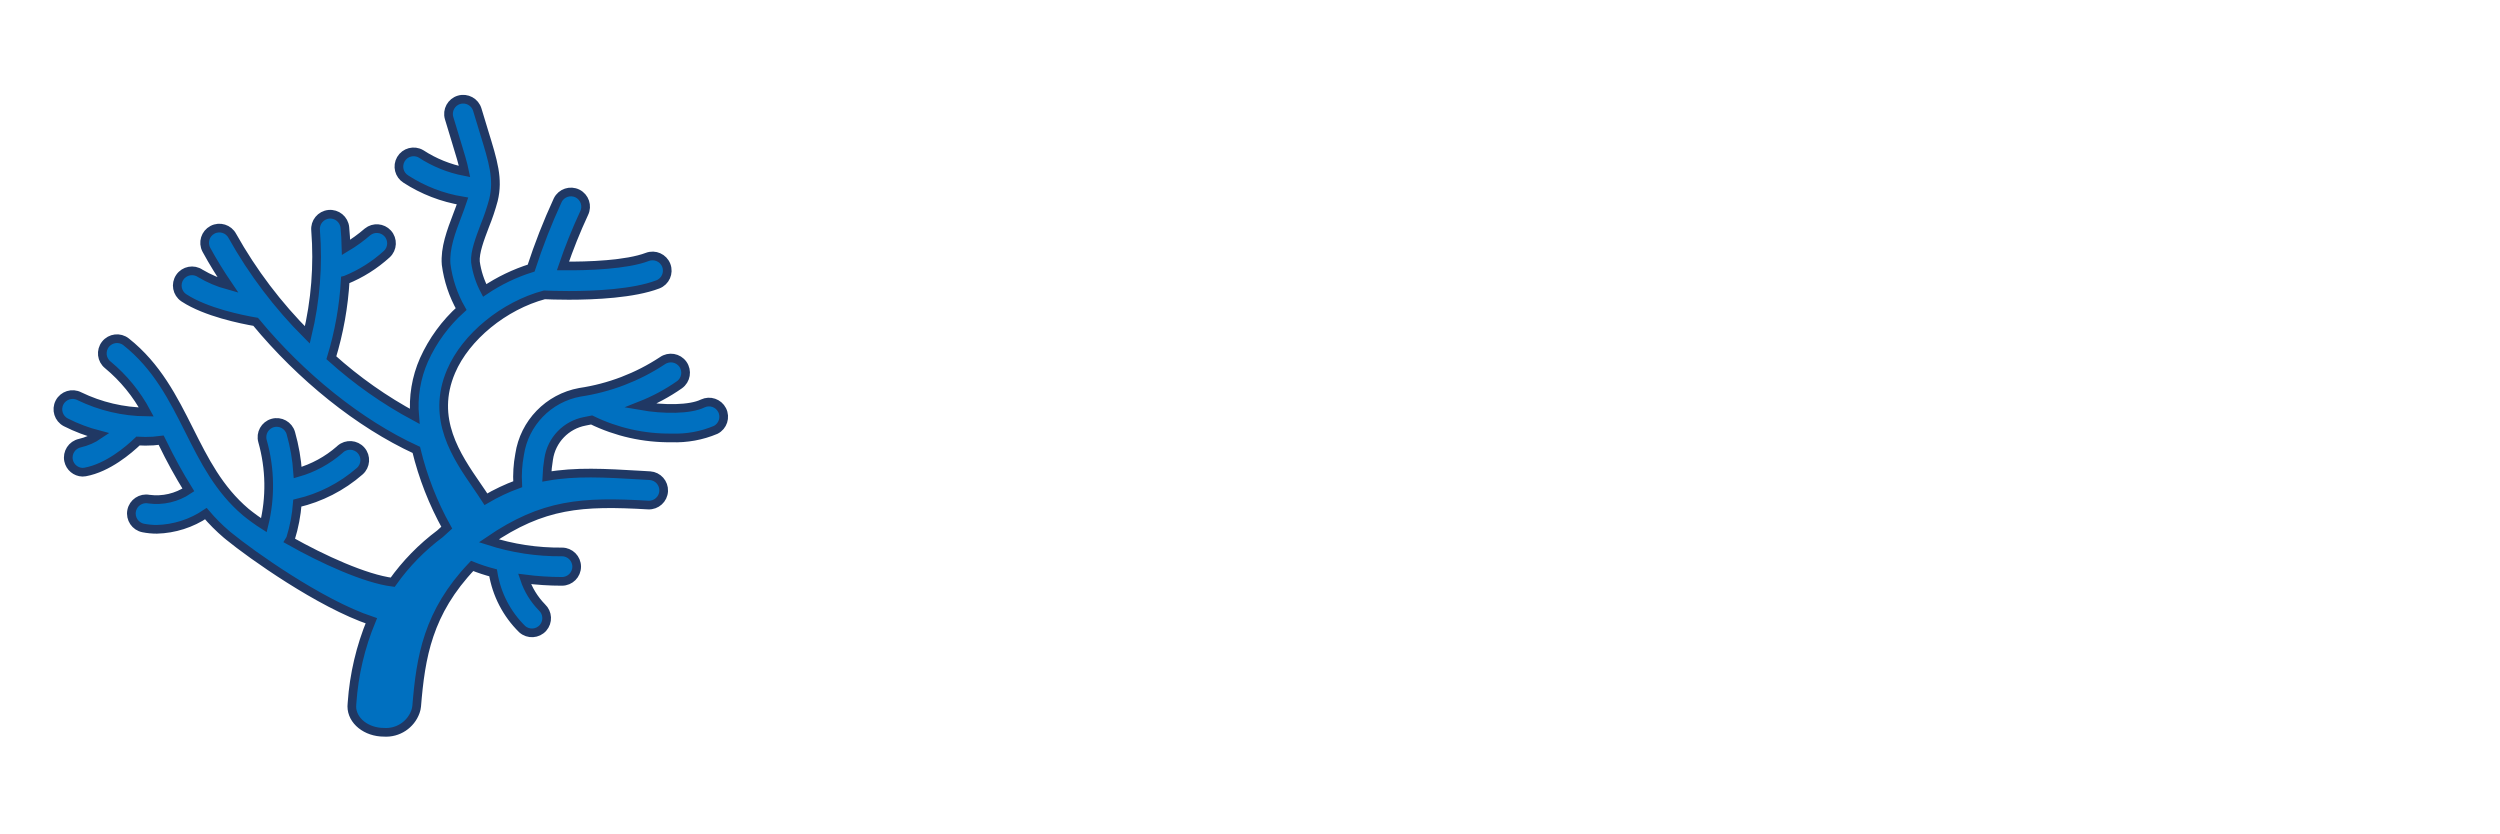
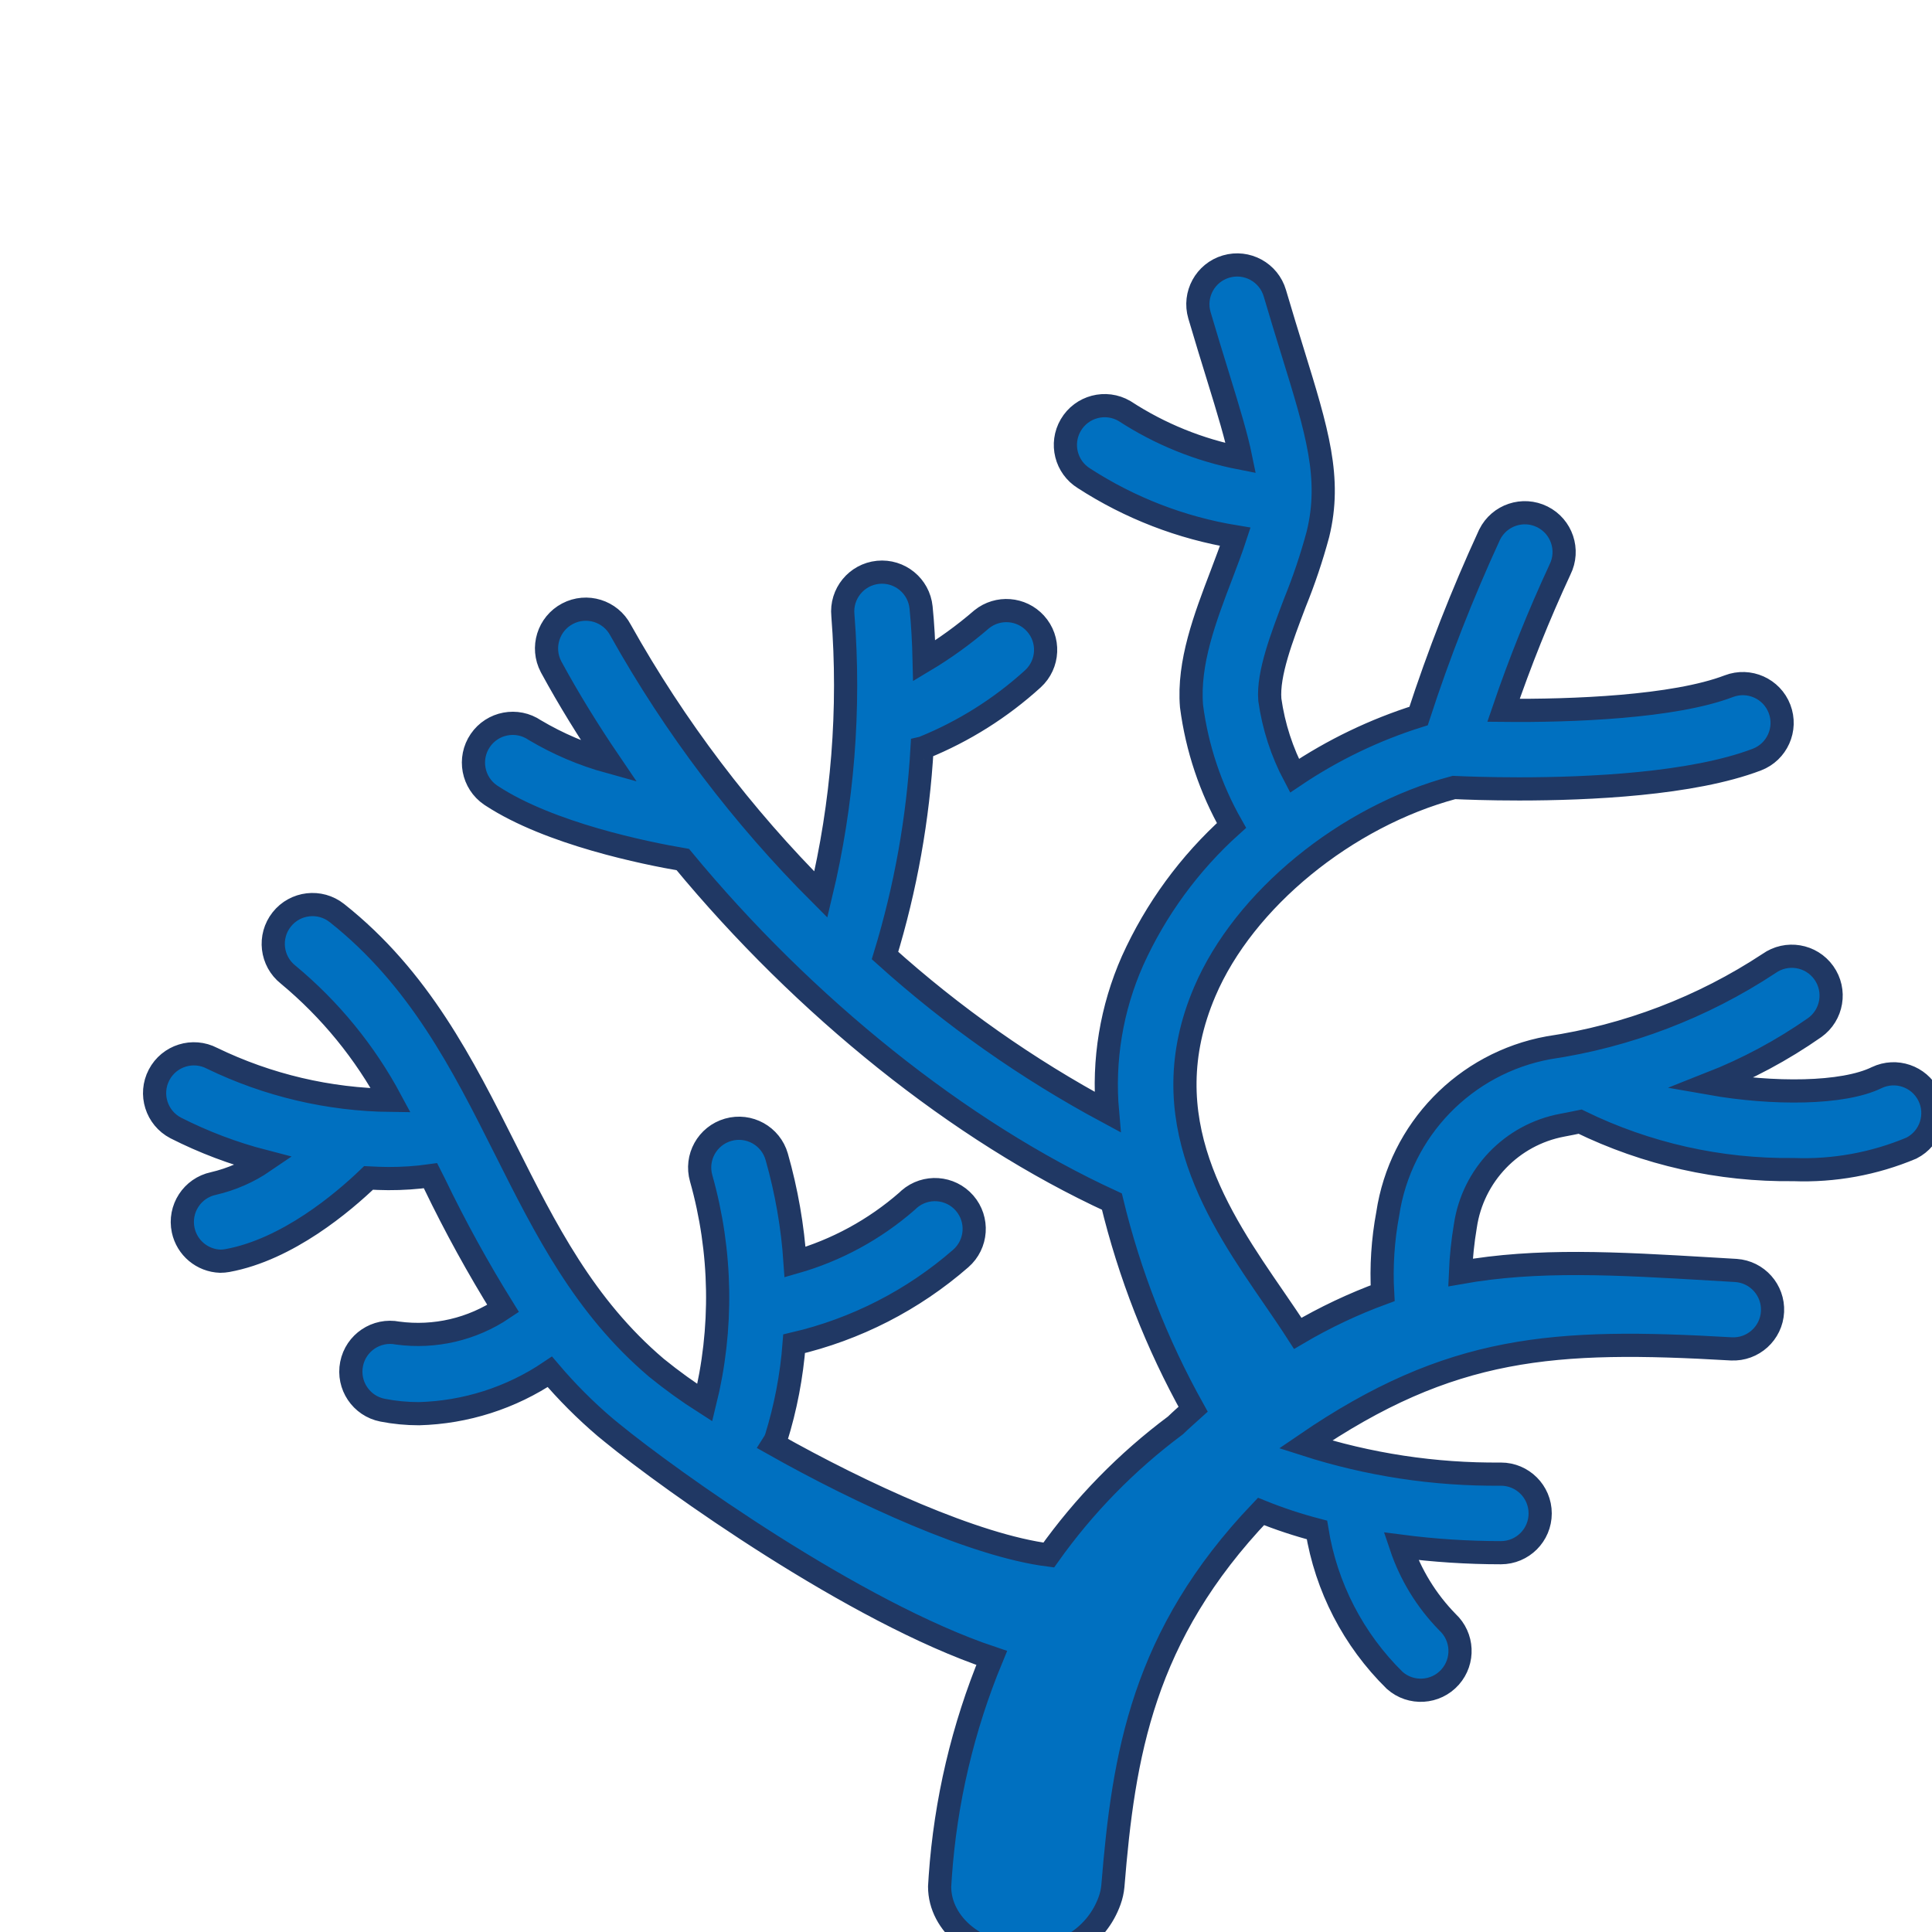
- <svg xmlns="http://www.w3.org/2000/svg" xmlns:xlink="http://www.w3.org/1999/xlink" width="864" height="288" overflow="hidden">
+ <svg xmlns="http://www.w3.org/2000/svg" xmlns:xlink="http://www.w3.org/1999/xlink" width="250" height="250" overflow="hidden">
  <g clip-path="url(#clip0)">
    <g clip-path="url(#clip2)">
      <use width="100%" height="100%" xlink:href="#img1" transform="translate(12 26)" />
    </g>
    <g clip-path="url(#clip3)">
      <g clip-path="url(#clip4)">
        <g clip-path="url(#clip5)">
          <path d="M121.588 244.126C121.588 249.067 126.564 253.076 132.702 253.076 137.524 253.395 141.971 250.473 143.591 245.921 143.806 245.323 143.945 244.701 144.005 244.068 145.385 227.077 147.851 211.649 163.172 195.581 165.531 196.533 167.949 197.333 170.411 197.975 171.603 205.371 175.13 212.192 180.475 217.441 182.577 219.302 185.79 219.107 187.651 217.005 189.477 214.943 189.328 211.801 187.315 209.921 184.587 207.138 182.525 203.773 181.284 200.079 185.572 200.636 189.892 200.917 194.216 200.918 197.023 200.918 199.299 198.642 199.299 195.835 199.299 193.027 197.023 190.751 194.216 190.751 185.636 190.832 177.098 189.535 168.929 186.911 187.737 174.05 201.101 173.214 224.042 174.546 226.846 174.681 229.229 172.517 229.364 169.713 229.497 166.949 227.395 164.586 224.634 164.397L221.401 164.206C209.067 163.474 198.913 162.895 188.985 164.661 189.07 162.646 189.281 160.637 189.615 158.648 190.578 152.069 195.613 146.827 202.148 145.601 202.934 145.464 203.689 145.294 204.461 145.139 213.061 149.336 222.523 151.462 232.092 151.345 237.317 151.54 242.522 150.59 247.342 148.562 249.842 147.286 250.835 144.225 249.56 141.724 248.311 139.277 245.345 138.265 242.861 139.438 238.492 141.583 229.39 141.616 221.34 140.2 226.098 138.328 230.619 135.904 234.811 132.977 237.102 131.344 237.635 128.164 236.002 125.874 234.37 123.584 231.19 123.051 228.899 124.683 220.301 130.35 210.568 134.069 200.382 135.579 189.565 137.558 181.203 146.194 179.573 157.069 178.939 160.454 178.717 163.902 178.912 167.34 175.102 168.738 171.427 170.476 167.93 172.535 166.977 171.051 165.935 169.529 164.857 167.96 157.74 157.613 148.875 144.735 155.898 128.31 160.981 116.387 174.198 105.621 188.139 101.902 189.58 101.968 192.655 102.085 196.585 102.085 205.572 102.085 218.979 101.478 227.339 98.291 229.961 97.287 231.273 94.348 230.269 91.725 229.266 89.103 226.326 87.791 223.704 88.795 216.633 91.494 203.437 92.008 194.554 91.914 196.668 85.717 199.108 79.637 201.864 73.698 203.115 71.184 202.092 68.132 199.579 66.881 197.065 65.63 194.014 66.653 192.762 69.166 192.746 69.2 192.73 69.234 192.714 69.267 189.211 76.877 186.156 84.685 183.564 92.651 177.866 94.442 172.457 97.046 167.503 100.38 165.879 97.311 164.8 93.984 164.316 90.546 164.046 87.212 165.841 82.517 167.566 77.975 168.738 75.091 169.731 72.137 170.54 69.13 172.319 61.874 170.423 55.753 167.294 45.62 166.588 43.332 165.802 40.791 164.964 37.936 164.173 35.242 161.348 33.7 158.654 34.491 155.96 35.282 154.418 38.107 155.209 40.801 156.063 43.708 156.861 46.291 157.58 48.621 159.009 53.245 160.007 56.572 160.559 59.284 155.195 58.242 150.083 56.171 145.507 53.184 143.083 51.769 139.97 52.587 138.555 55.012 137.164 57.394 137.927 60.45 140.274 61.899 146.207 65.74 152.87 68.313 159.845 69.458 159.336 71.013 158.711 72.648 158.066 74.353 155.931 79.945 153.722 85.745 154.182 91.382 154.89 96.814 156.646 102.055 159.354 106.815 153.914 111.705 149.551 117.673 146.542 124.34 143.825 130.48 142.714 137.209 143.311 143.896 132.936 138.324 123.269 131.525 114.519 123.644 117.19 114.912 118.801 105.89 119.318 96.773 119.387 96.755 119.455 96.773 119.521 96.74 124.718 94.63 129.501 91.618 133.65 87.844 135.723 85.951 135.868 82.735 133.975 80.663 132.167 78.684 129.133 78.449 127.042 80.125 124.718 82.133 122.224 83.935 119.587 85.511 119.531 83.051 119.402 80.72 119.186 78.608 118.905 75.815 116.413 73.778 113.62 74.058 110.826 74.339 108.789 76.831 109.07 79.625 110.015 91.744 109.053 103.936 106.218 115.757 96.046 105.599 87.326 94.087 80.303 81.544 78.996 79.059 75.921 78.106 73.437 79.413 70.953 80.721 69.999 83.795 71.307 86.279 71.329 86.321 71.351 86.362 71.374 86.403 73.611 90.513 76.122 94.58 78.837 98.578 75.46 97.648 72.223 96.271 69.212 94.483 66.892 92.902 63.729 93.5 62.148 95.82 60.566 98.14 61.165 101.302 63.485 102.884 63.538 102.92 63.593 102.956 63.648 102.99 71.151 107.898 83.519 110.399 88.358 111.228 104.032 130.199 124.096 146.399 143.878 155.486 146.149 164.878 149.685 173.917 154.39 182.356 153.628 183.045 152.845 183.729 152.103 184.446 145.796 189.148 140.264 194.808 135.707 201.221 126.18 200.008 111.561 193.329 100.047 186.835 100.185 186.619 100.306 186.394 100.41 186.161 101.655 182.169 102.443 178.049 102.762 173.88 110.74 172.022 118.141 168.235 124.315 162.852 126.433 161.009 126.656 157.798 124.814 155.68 122.972 153.562 119.761 153.338 117.642 155.181 117.548 155.263 117.457 155.349 117.368 155.438 113.178 159.098 108.231 161.788 102.881 163.317 102.569 158.702 101.774 154.132 100.507 149.683 99.735 146.984 96.921 145.421 94.222 146.193 91.522 146.966 89.96 149.78 90.732 152.479 93.407 161.95 93.569 171.955 91.202 181.507 89.041 180.13 86.96 178.629 84.97 177.014L84.924 176.976 84.924 176.976C75.606 169.056 70.625 159.143 65.353 148.646 59.907 137.809 54.272 126.602 43.594 118.146 41.392 116.404 38.195 116.777 36.453 118.979 34.711 121.18 35.084 124.377 37.286 126.119 42.724 130.632 47.235 136.156 50.571 142.386 42.554 142.296 34.657 140.437 27.442 136.942 24.953 135.642 21.882 136.606 20.582 139.095 19.282 141.583 20.246 144.655 22.735 145.955 26.376 147.803 30.206 149.251 34.159 150.275 32.177 151.632 29.958 152.606 27.617 153.147 24.871 153.732 23.119 156.432 23.704 159.178 24.19 161.462 26.17 163.121 28.504 163.2 28.813 163.2 29.121 163.171 29.424 163.116 37.227 161.69 44.433 155.554 47.691 152.423 48.553 152.466 49.414 152.507 50.233 152.507 52.063 152.516 53.891 152.393 55.703 152.138 55.88 152.489 56.056 152.832 56.234 153.186 58.9 158.718 61.861 164.103 65.104 169.318 61.1 172.011 56.248 173.143 51.466 172.5 48.711 171.957 46.037 173.749 45.494 176.504 44.951 179.259 46.743 181.933 49.498 182.476 51.052 182.78 52.632 182.932 54.216 182.931 60.26 182.768 66.132 180.89 71.148 177.514 73.344 180.1 75.744 182.503 78.326 184.702 78.592 184.928 78.883 185.166 79.2 185.416 86.721 191.57 110.6 208.609 128.326 214.536 124.594 223.548 122.347 233.103 121.669 242.833Z" stroke="#203864" stroke-width="3" fill="#0070C0" />
        </g>
      </g>
    </g>
  </g>
</svg>
